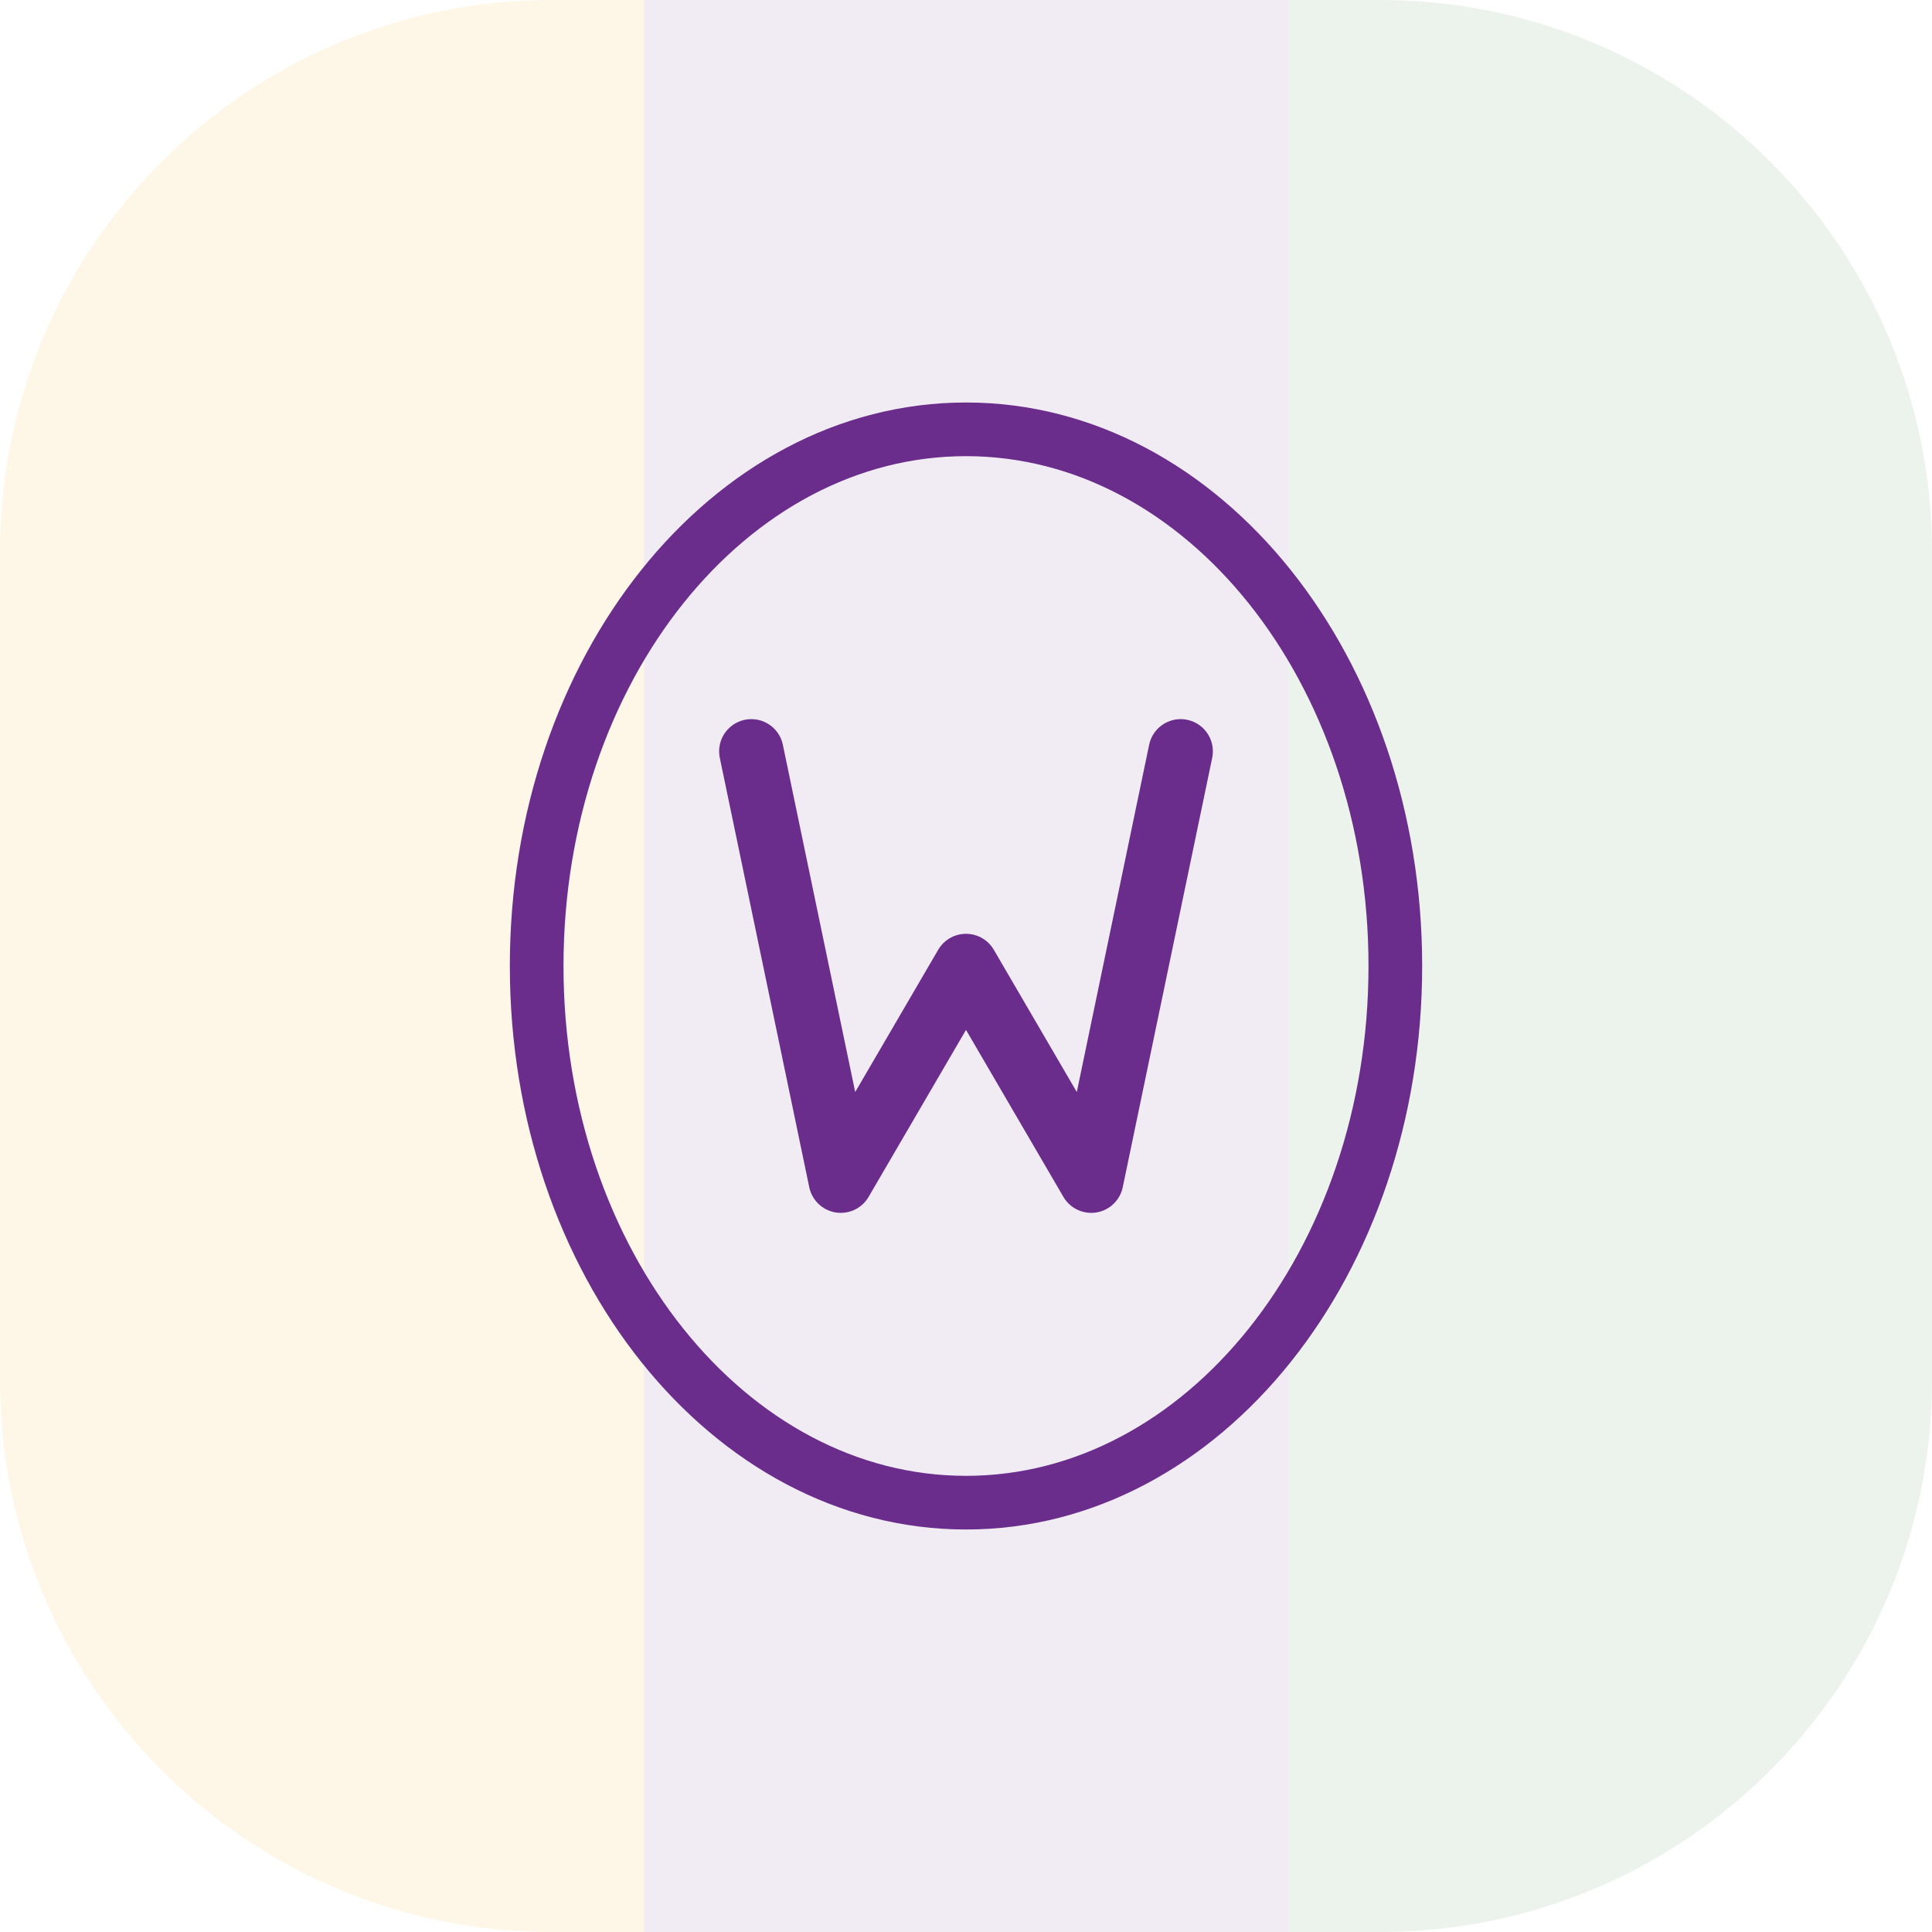
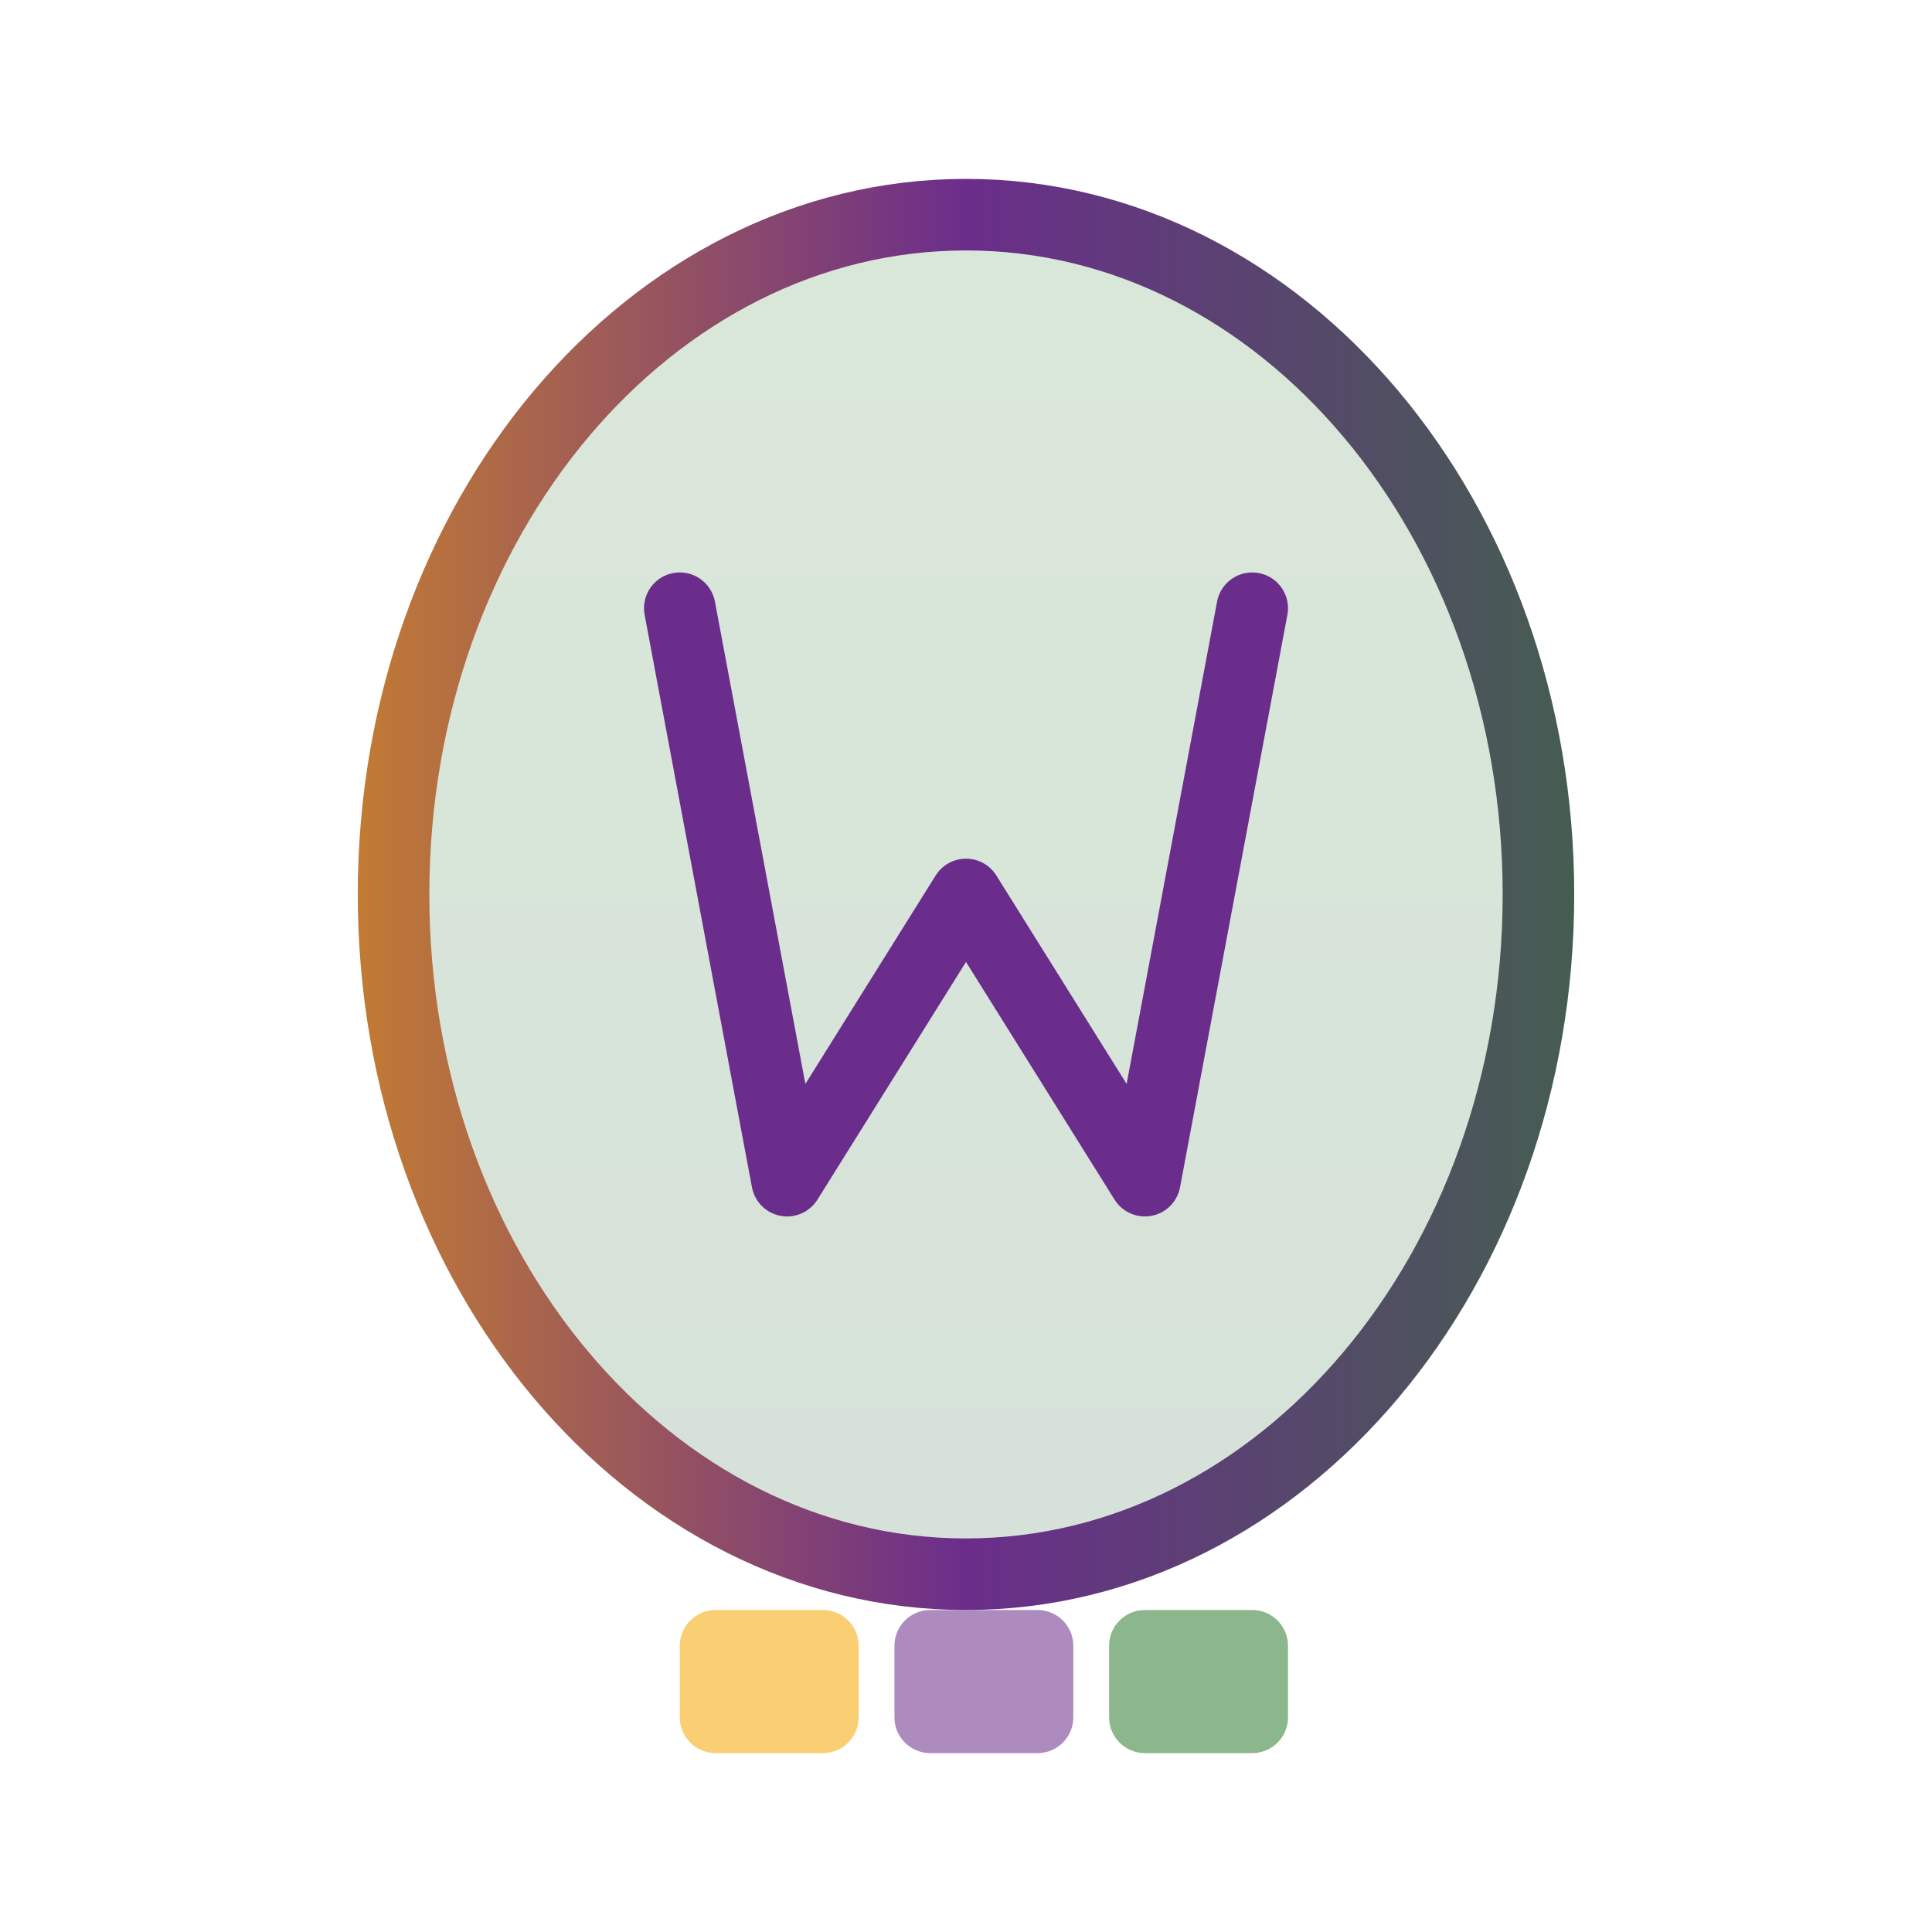
<svg xmlns="http://www.w3.org/2000/svg" width="54" height="54" viewBox="0 0 54 54" fill="none">
  <defs>
-     <clipPath id="rr-s">
-       <path d="M38.571 0H15.429C6.908 0 0 6.908 0 15.429V38.571C0 47.092 6.908 54 15.429 54H38.571C47.092 54 54 47.092 54 38.571V15.429C54 6.908 47.092 0 38.571 0Z" />
-     </clipPath>
+     <linearGradient id="ovalGradS" x1="27" y1="8" x2="27" y2="46" gradientUnits="userSpaceOnUse">
+       <stop offset="0%" stop-color="#2E7A2E" stop-opacity="0.18" />
+       <stop offset="100%" stop-color="#1A5C2A" stop-opacity="0.18" />
+     </linearGradient>
+     <linearGradient id="strokeGradS" x1="0" y1="0" x2="54" y2="0" gradientUnits="userSpaceOnUse">
+       <stop offset="0%" stop-color="#F5A800" />
+       <stop offset="50%" stop-color="#6B2D8B" />
+       <stop offset="100%" stop-color="#2E7A2E" />
+     </linearGradient>
  </defs>
-   <rect x="0" y="0" width="18" height="54" fill="#F5A800" fill-opacity="0.09" clip-path="url(#rr-s)" />
-   <rect x="18" y="0" width="18" height="54" fill="#6B2D8B" fill-opacity="0.09" clip-path="url(#rr-s)" />
-   <rect x="36" y="0" width="18" height="54" fill="#2E7A2E" fill-opacity="0.09" clip-path="url(#rr-s)" />
-   <ellipse cx="27" cy="27" rx="12" ry="15" fill="none" stroke="#6B2D8B" stroke-width="1.5" />
-   <path d="M21 21 L23.5 33 L27 27 L30.5 33 L33 21" stroke="#6B2D8B" stroke-width="1.8" stroke-linecap="round" stroke-linejoin="round" fill="none" />
+   <ellipse cx="27" cy="25" rx="16" ry="19" fill="url(#ovalGradS)" stroke="url(#strokeGradS)" stroke-width="2" />
+   <path d="M19 17 L22 33 L27 25 L32 33 L35 17" stroke="#6B2D8B" stroke-width="2" stroke-linecap="round" stroke-linejoin="round" fill="none" />
+   <rect x="19" y="45" width="5" height="4" rx="1" fill="#F5A800" fill-opacity="0.55" />
+   <rect x="25" y="45" width="5" height="4" rx="1" fill="#6B2D8B" fill-opacity="0.55" />
+   <rect x="31" y="45" width="5" height="4" rx="1" fill="#2E7A2E" fill-opacity="0.55" />
</svg>
